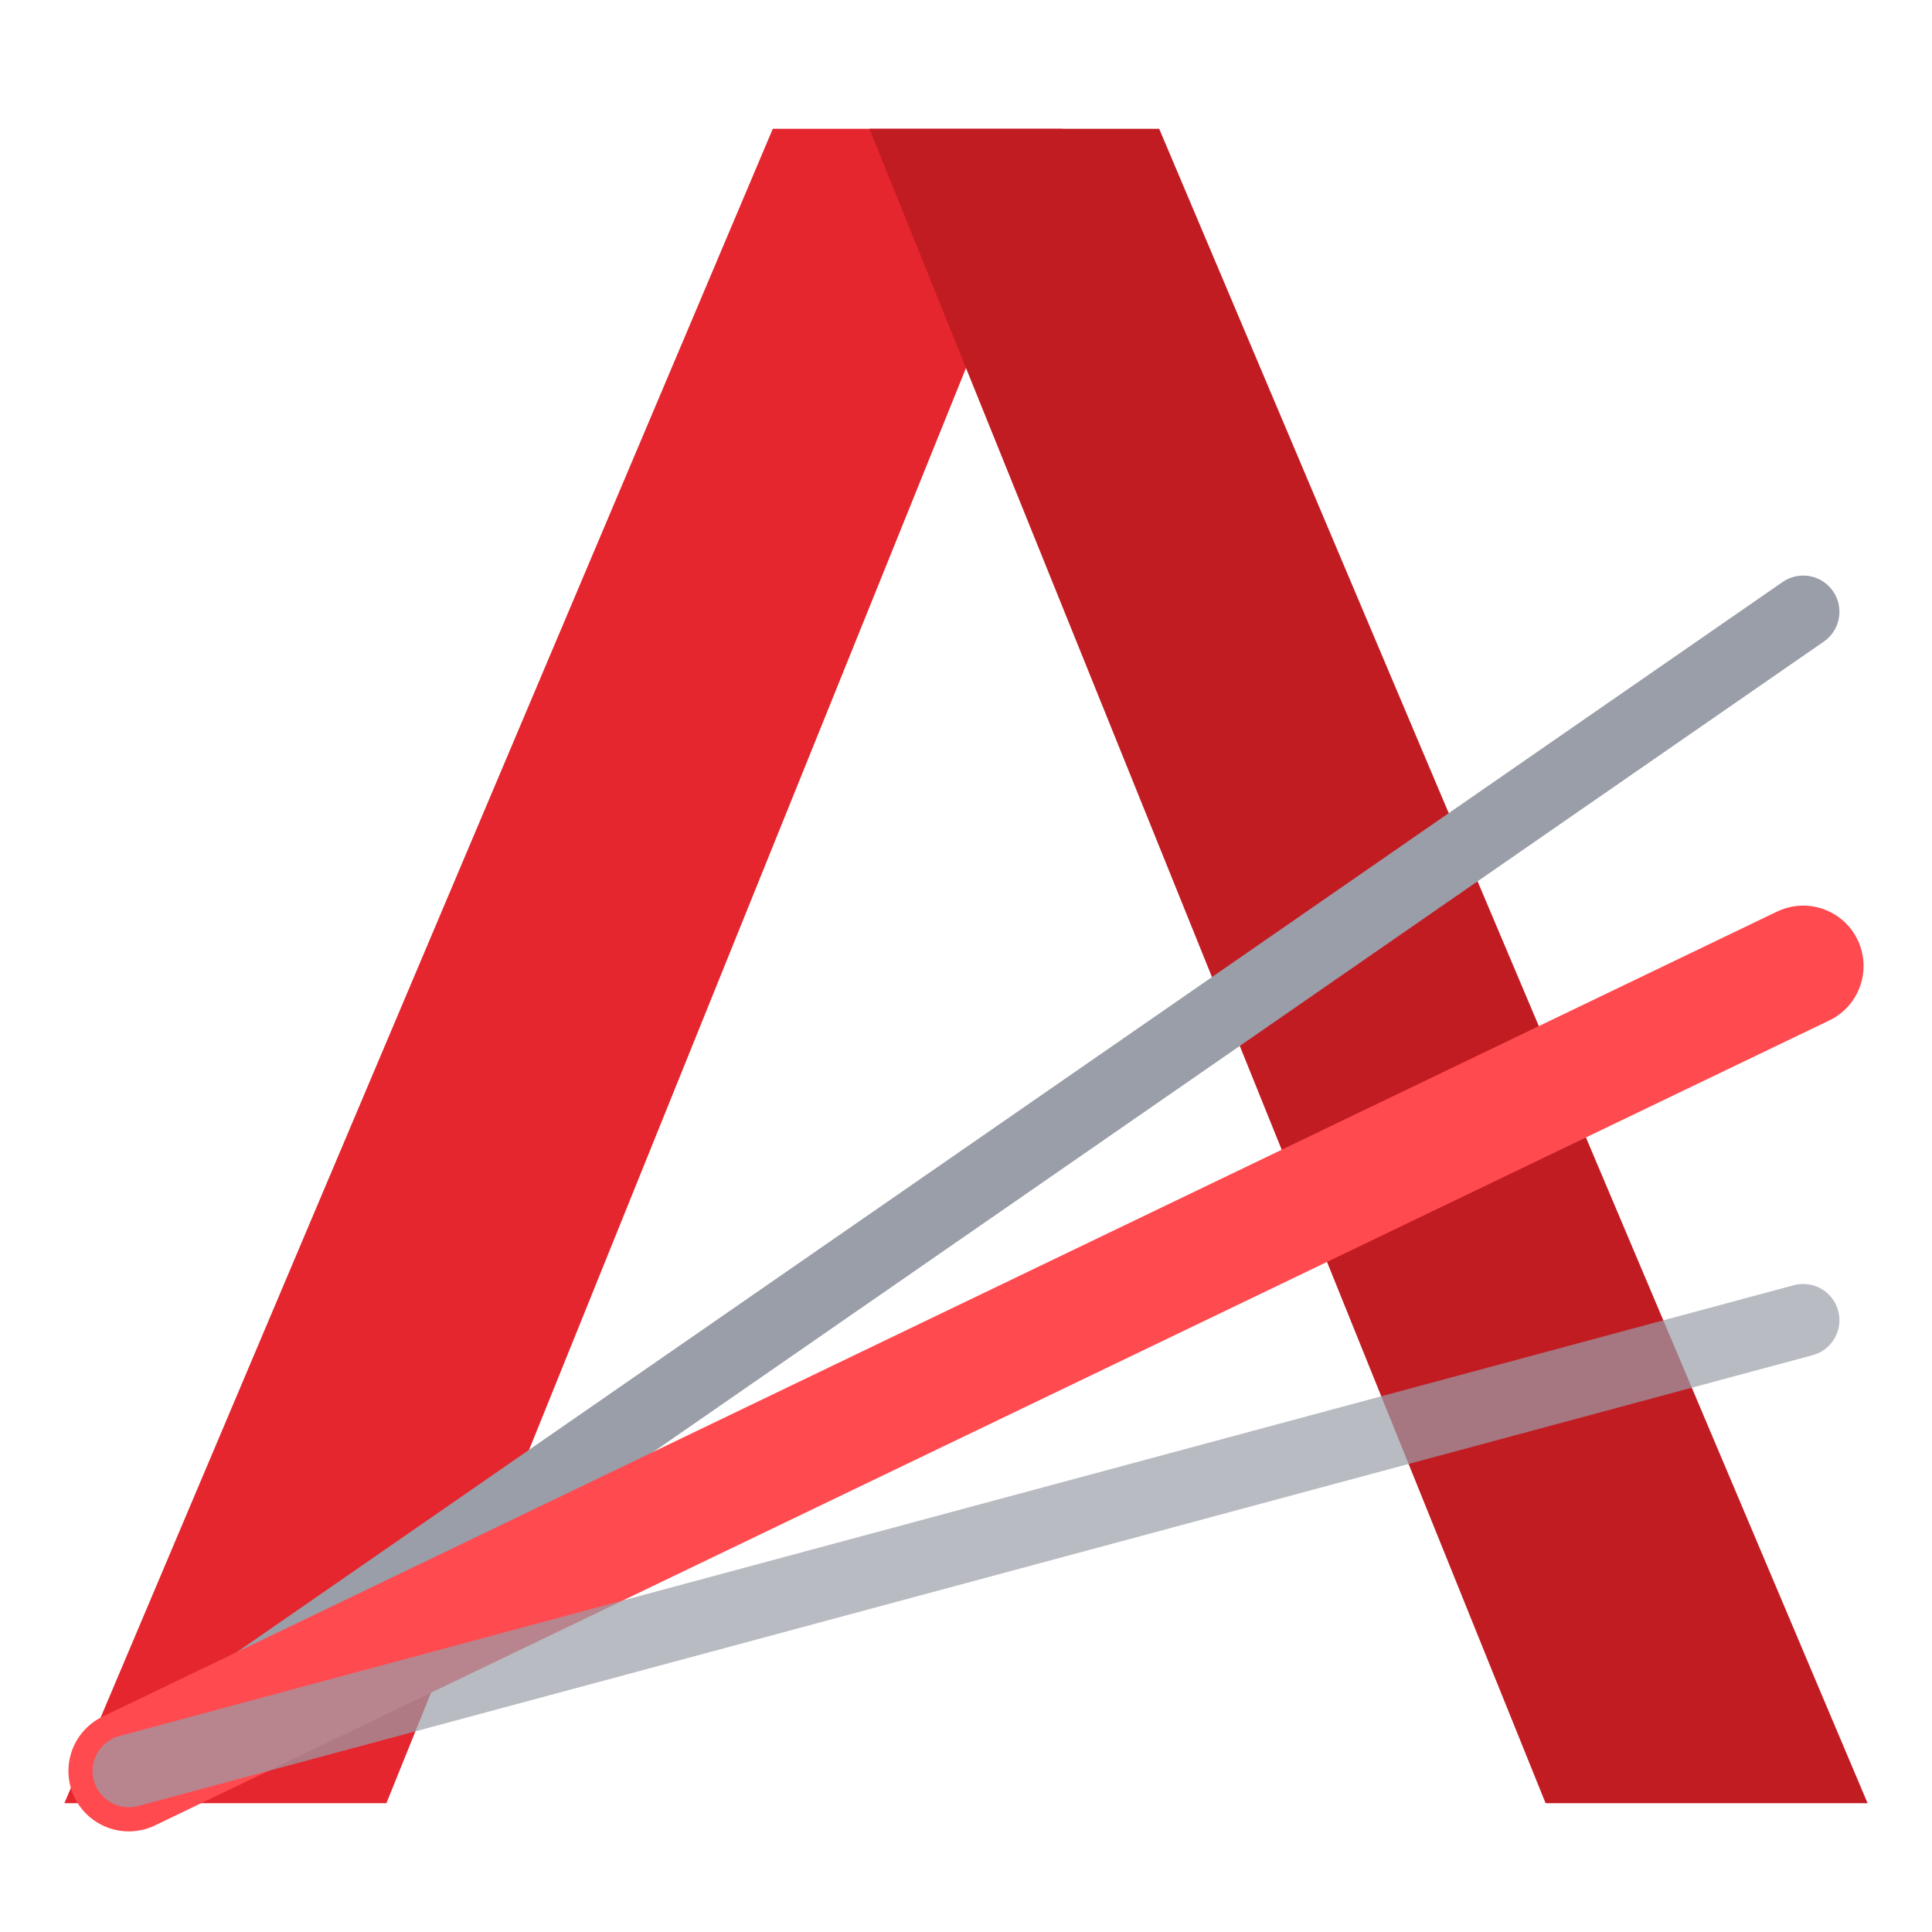
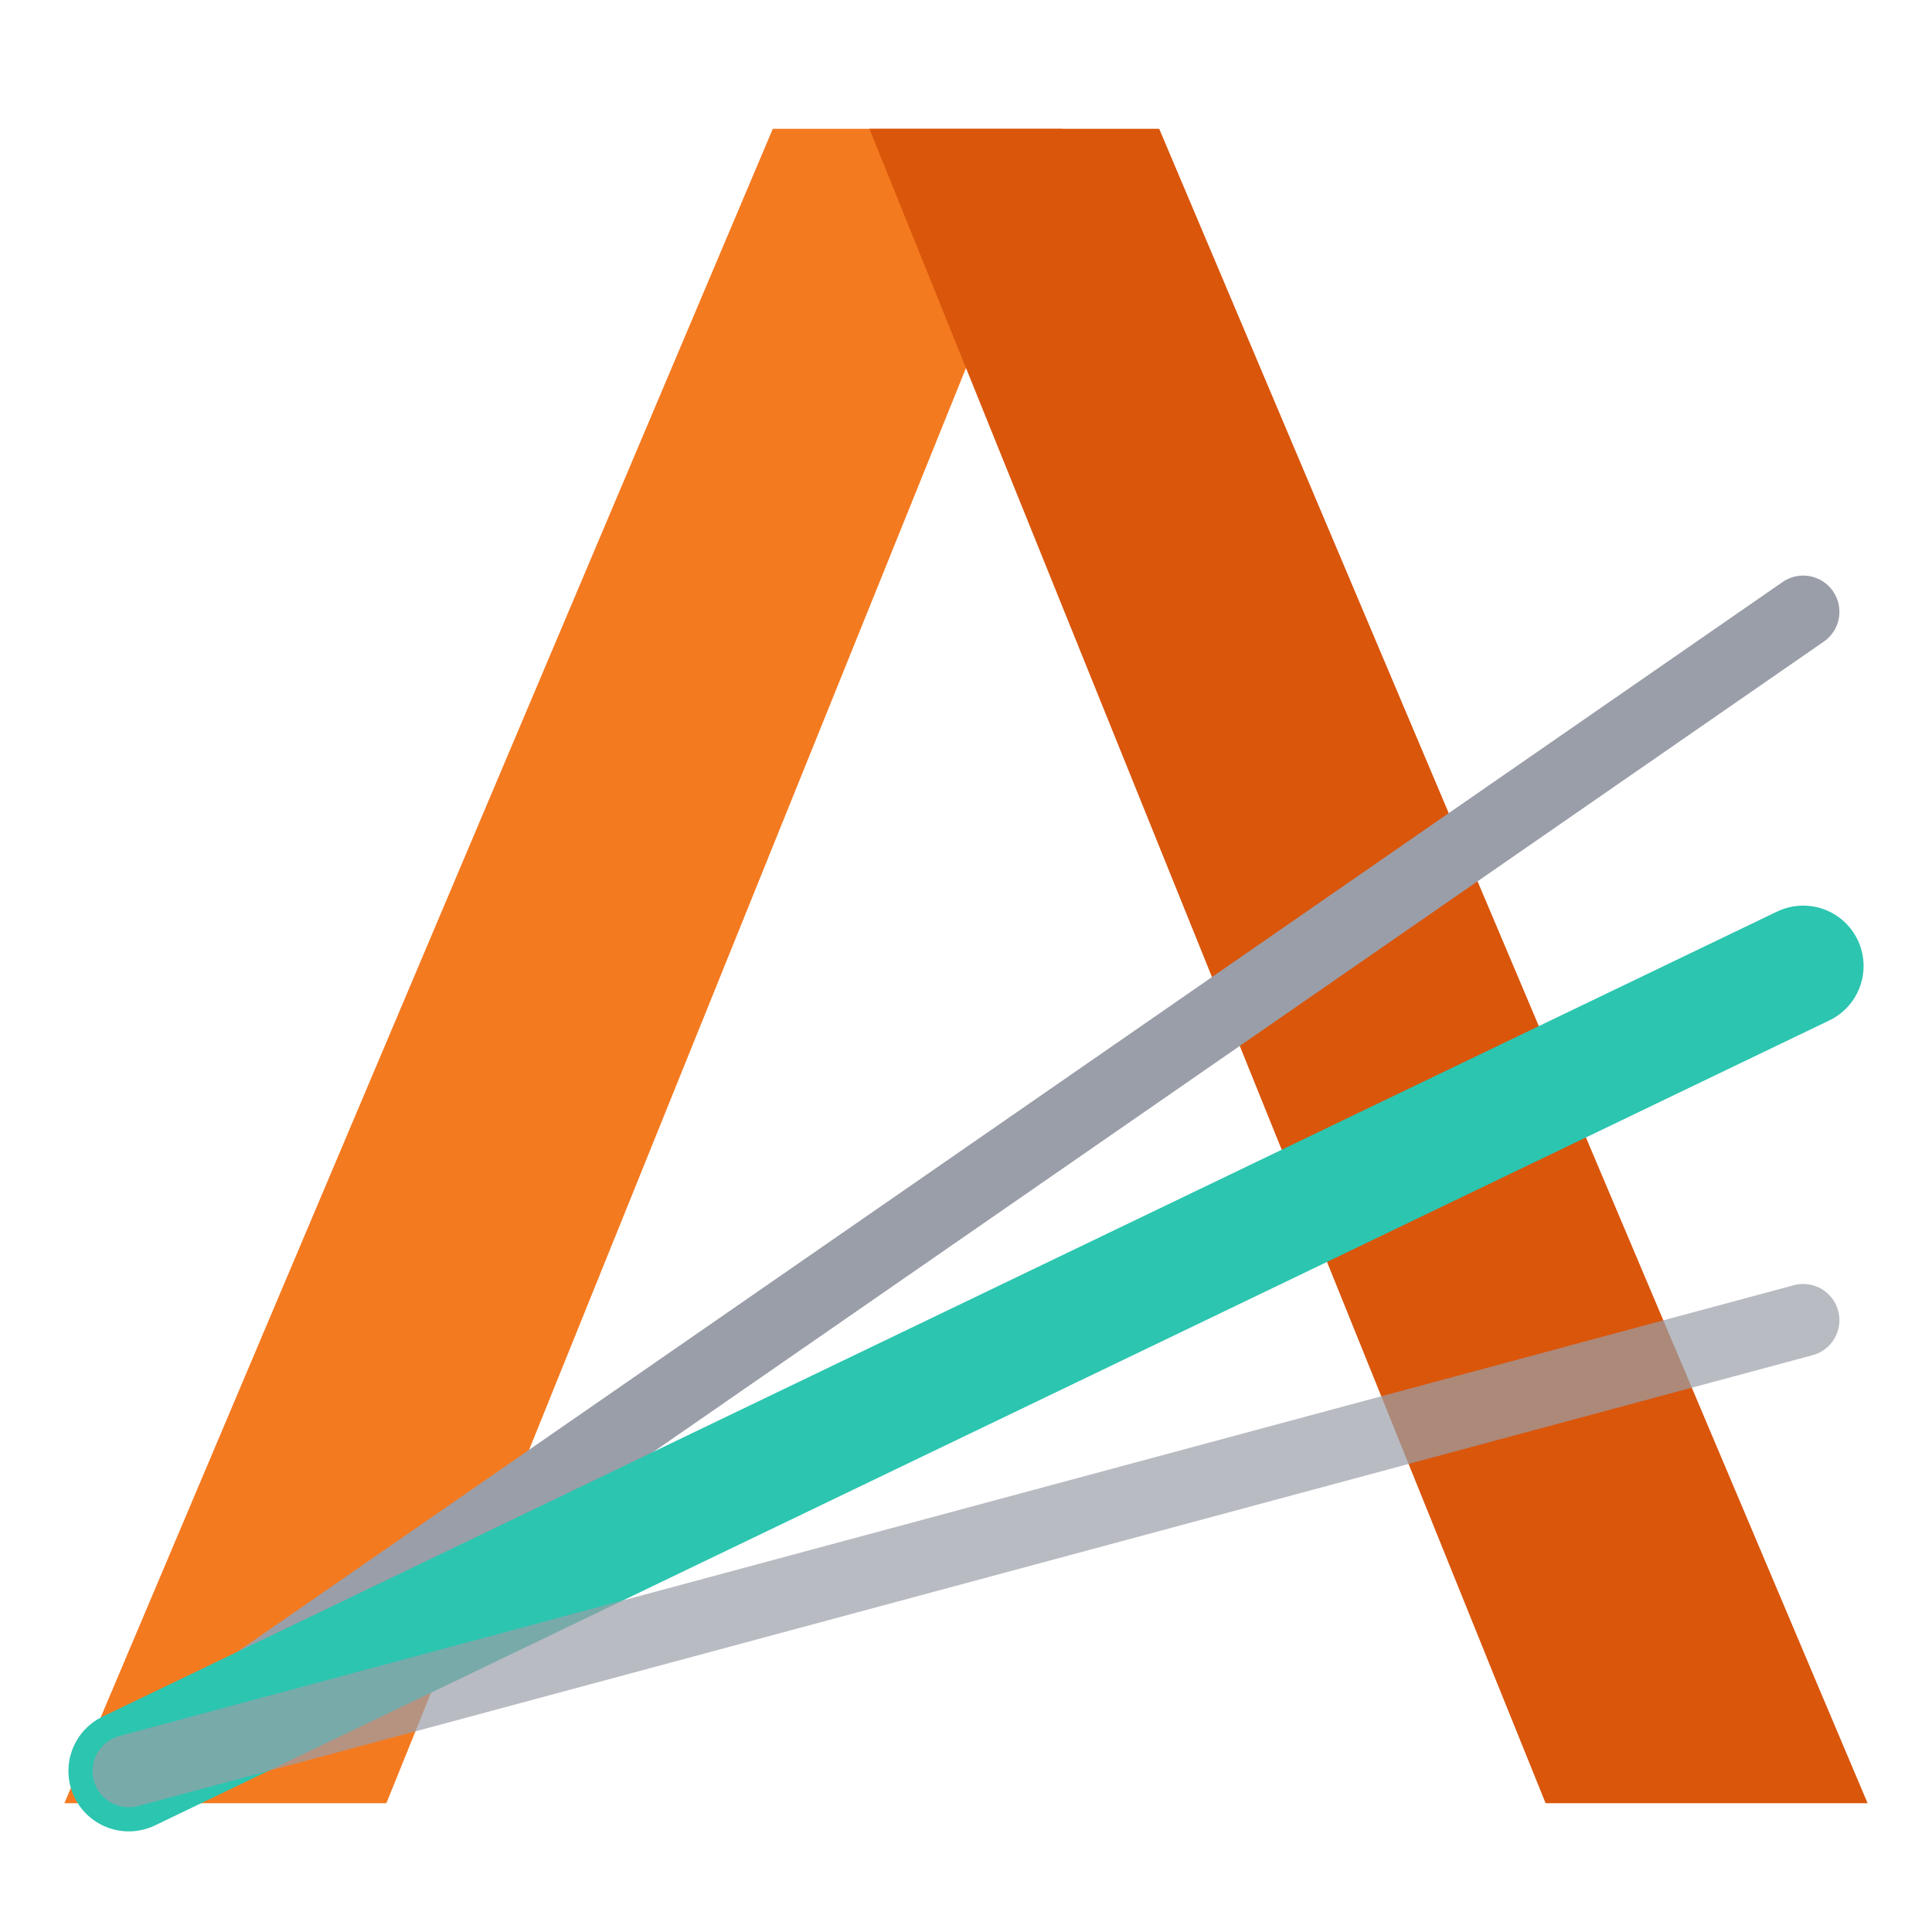
<svg xmlns="http://www.w3.org/2000/svg" viewBox="0 0 120 120">
-   <path d="M4 112 48 8h18L24 112Z" fill="#e5262e" />
-   <path d="M54 8h18l44 104H96Z" fill="#c21c23" />
+   <path d="M4 112 48 8h18L24 112Z" fill="#f47a20" />
+   <path d="M54 8h18l44 104H96Z" fill="#d9560b" />
  <path d="M8 110 112 38" stroke="#9a9ea8" stroke-width="4.5" stroke-linecap="round" />
-   <path d="M8 110 112 60" stroke="#ff4a50" stroke-width="7.5" stroke-linecap="round" />
+   <path d="M8 110 112 60" stroke="#2cc5b0" stroke-width="7.5" stroke-linecap="round" />
  <path d="M8 110 112 82" stroke="#9a9ea8" stroke-width="4.5" stroke-linecap="round" opacity=".7" />
</svg>
